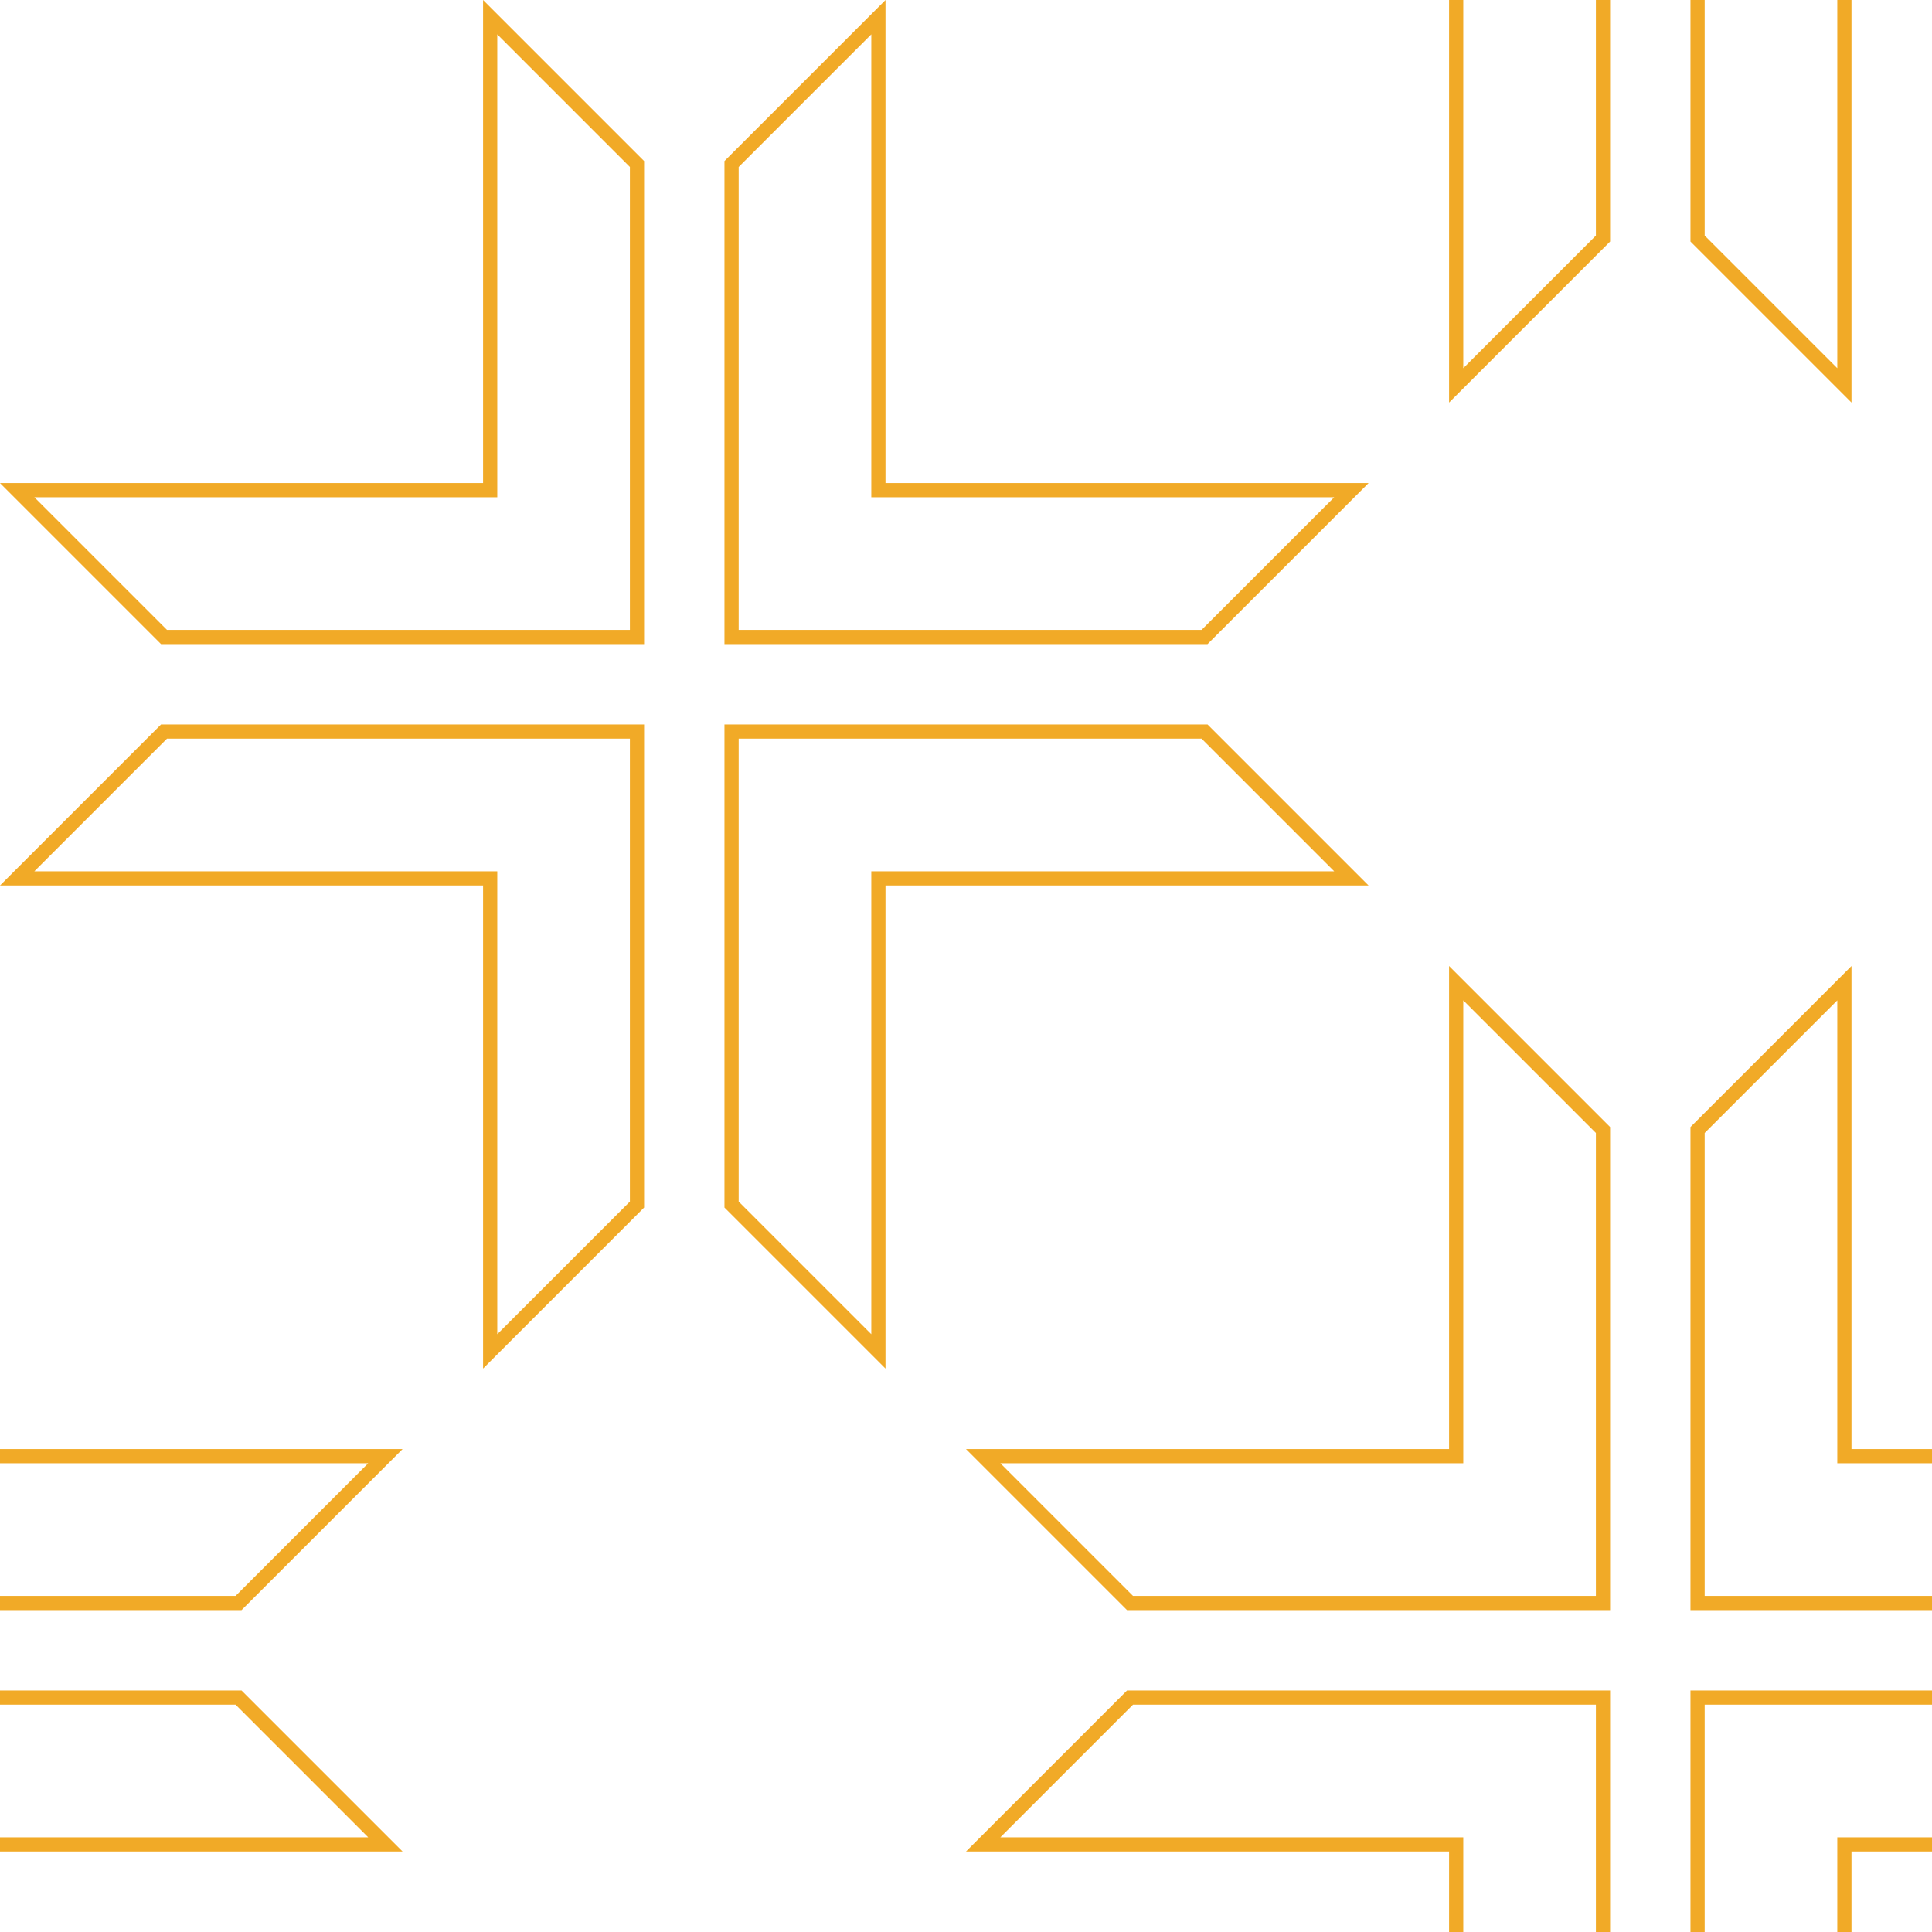
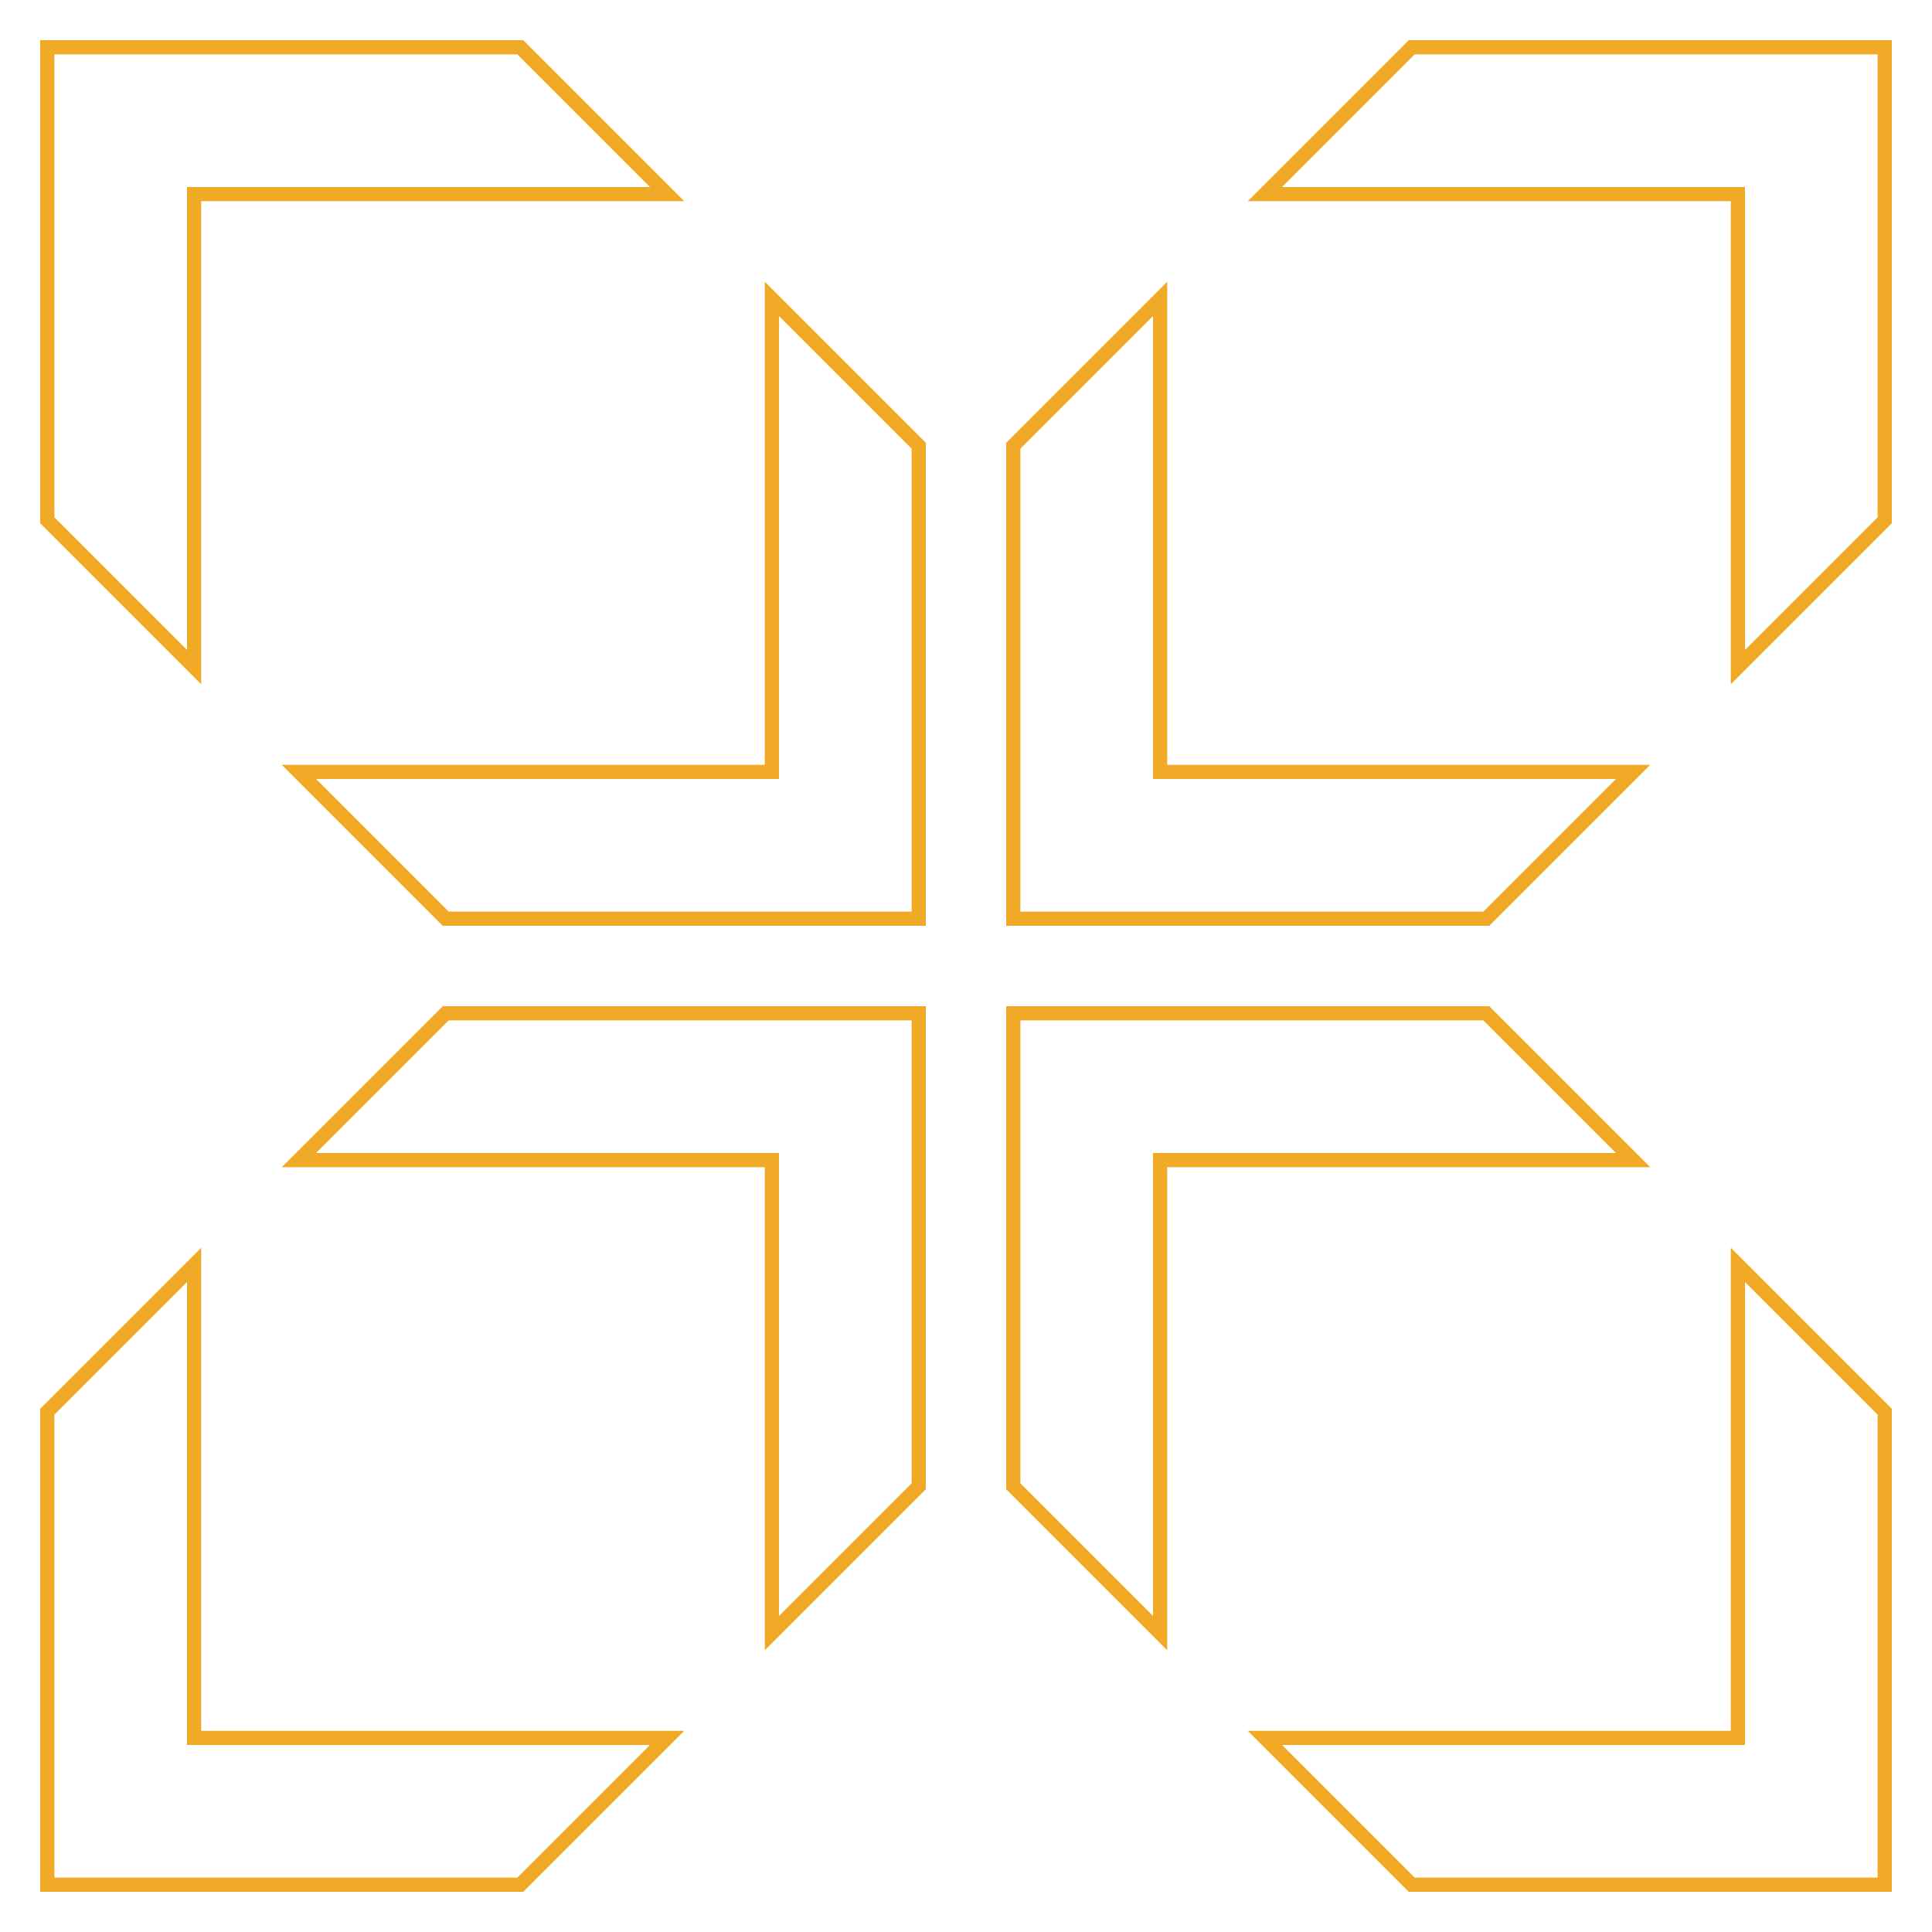
<svg xmlns="http://www.w3.org/2000/svg" viewBox="0 0 68.03 68.03" overflow="hidden">
-   <path fill="#F1AA27" d="M22.18 26.01v16.3l-4.67 4.67v-16.3H1.21l4.67-4.67h16.3M22.68 25.51H5.67L0 31.18h17.01v17.01l5.67-5.67v-17.01Z" />
-   <path fill="#F1AA27" d="M42.31 26.01l4.67 4.67h-16.3v16.3l-4.67-4.67v-16.3h16.3M42.52 25.51h-17.01v17.01l5.67 5.67v-17.01h17.01l-5.67-5.67Z" />
-   <path fill="#F1AA27" d="M17.51 1.21l4.67 4.67v16.3H5.88l-4.67-4.67h16.3V1.21M17.01 0v17.01H0l5.67 5.67h17.01V5.67L17.01 0Z" />
-   <path fill="#F1AA27" d="M30.68 1.21v16.3h16.3l-4.67 4.67h-16.3V5.88l4.67-4.67M31.18 0l-5.67 5.67v17.01h17.01l5.67-5.67h-17.01V0Z" />
-   <g transform="translate(34.015,34.015)">
+   <g transform="translate(9.92,9.92)">
    <path fill="#F1AA27" d="M22.18 26.01v16.3l-4.67 4.67v-16.3H1.21l4.67-4.67h16.3M22.68 25.51H5.67L0 31.18h17.01v17.01l5.67-5.67v-17.01Z" />
    <path fill="#F1AA27" d="M42.31 26.01l4.67 4.67h-16.3v16.3l-4.67-4.67v-16.3h16.3M42.52 25.51h-17.01v17.01l5.67 5.67v-17.01h17.01l-5.67-5.67Z" />
    <path fill="#F1AA27" d="M17.51 1.21l4.67 4.67v16.3H5.88l-4.67-4.67h16.3V1.21M17.01 0v17.01H0l5.67 5.67h17.01V5.67L17.01 0Z" />
    <path fill="#F1AA27" d="M30.68 1.21v16.3h16.3l-4.67 4.67h-16.3V5.88l4.67-4.67M31.18 0l-5.67 5.67v17.01h17.01l5.67-5.67h-17.01V0Z" />
  </g>
-   <path fill="#F1AA27" transform="translate(-34.015,34.015)" d="M30.68 1.21v16.3h16.3l-4.67 4.67h-16.3V5.88l4.67-4.67M31.18 0l-5.67 5.67v17.01h17.01l5.67-5.67h-17.01V0Z" />
-   <path fill="#F1AA27" transform="translate(-34.015,34.015)" d="M42.31 26.01l4.67 4.67h-16.3v16.3l-4.67-4.67v-16.3h16.3M42.52 25.51h-17.01v17.01l5.67 5.67v-17.01h17.01l-5.67-5.67Z" />
-   <path fill="#F1AA27" transform="translate(34.015,-34.015)" d="M22.18 26.01v16.3l-4.67 4.67v-16.3H1.21l4.67-4.67h16.3M22.68 25.51H5.67L0 31.18h17.01v17.01l5.67-5.67v-17.01Z" />
-   <path fill="#F1AA27" transform="translate(34.015,-34.015)" d="M42.31 26.01l4.67 4.67h-16.3v16.3l-4.67-4.67v-16.3h16.3M42.52 25.51h-17.01v17.01l5.67 5.67v-17.01h17.01l-5.67-5.67Z" />
+   <path fill="#F1AA27" transform="translate(43.935,43.935)" d="M17.51 1.21l4.67 4.67v16.3H5.88l-4.67-4.67h16.3V1.21M17.01 0v17.01H0l5.67 5.67h17.01V5.67L17.01 0Z" />
+   <path fill="#F1AA27" transform="translate(-24.095,43.935)" d="M30.68 1.21v16.3h16.3l-4.67 4.67h-16.3V5.88l4.67-4.67M31.18 0l-5.67 5.67v17.01h17.01l5.67-5.67h-17.01V0Z" />
+   <path fill="#F1AA27" transform="translate(43.935,-24.095)" d="M22.18 26.01v16.3l-4.67 4.67v-16.3H1.21l4.67-4.67h16.3M22.68 25.51H5.67L0 31.18h17.01v17.01l5.67-5.67v-17.01Z" />
+   <path fill="#F1AA27" transform="translate(-24.095,-24.095)" d="M42.31 26.01l4.67 4.67h-16.3v16.3l-4.67-4.67v-16.3h16.3M42.52 25.51h-17.01v17.01l5.67 5.67v-17.01h17.01l-5.67-5.67Z" />
</svg>
